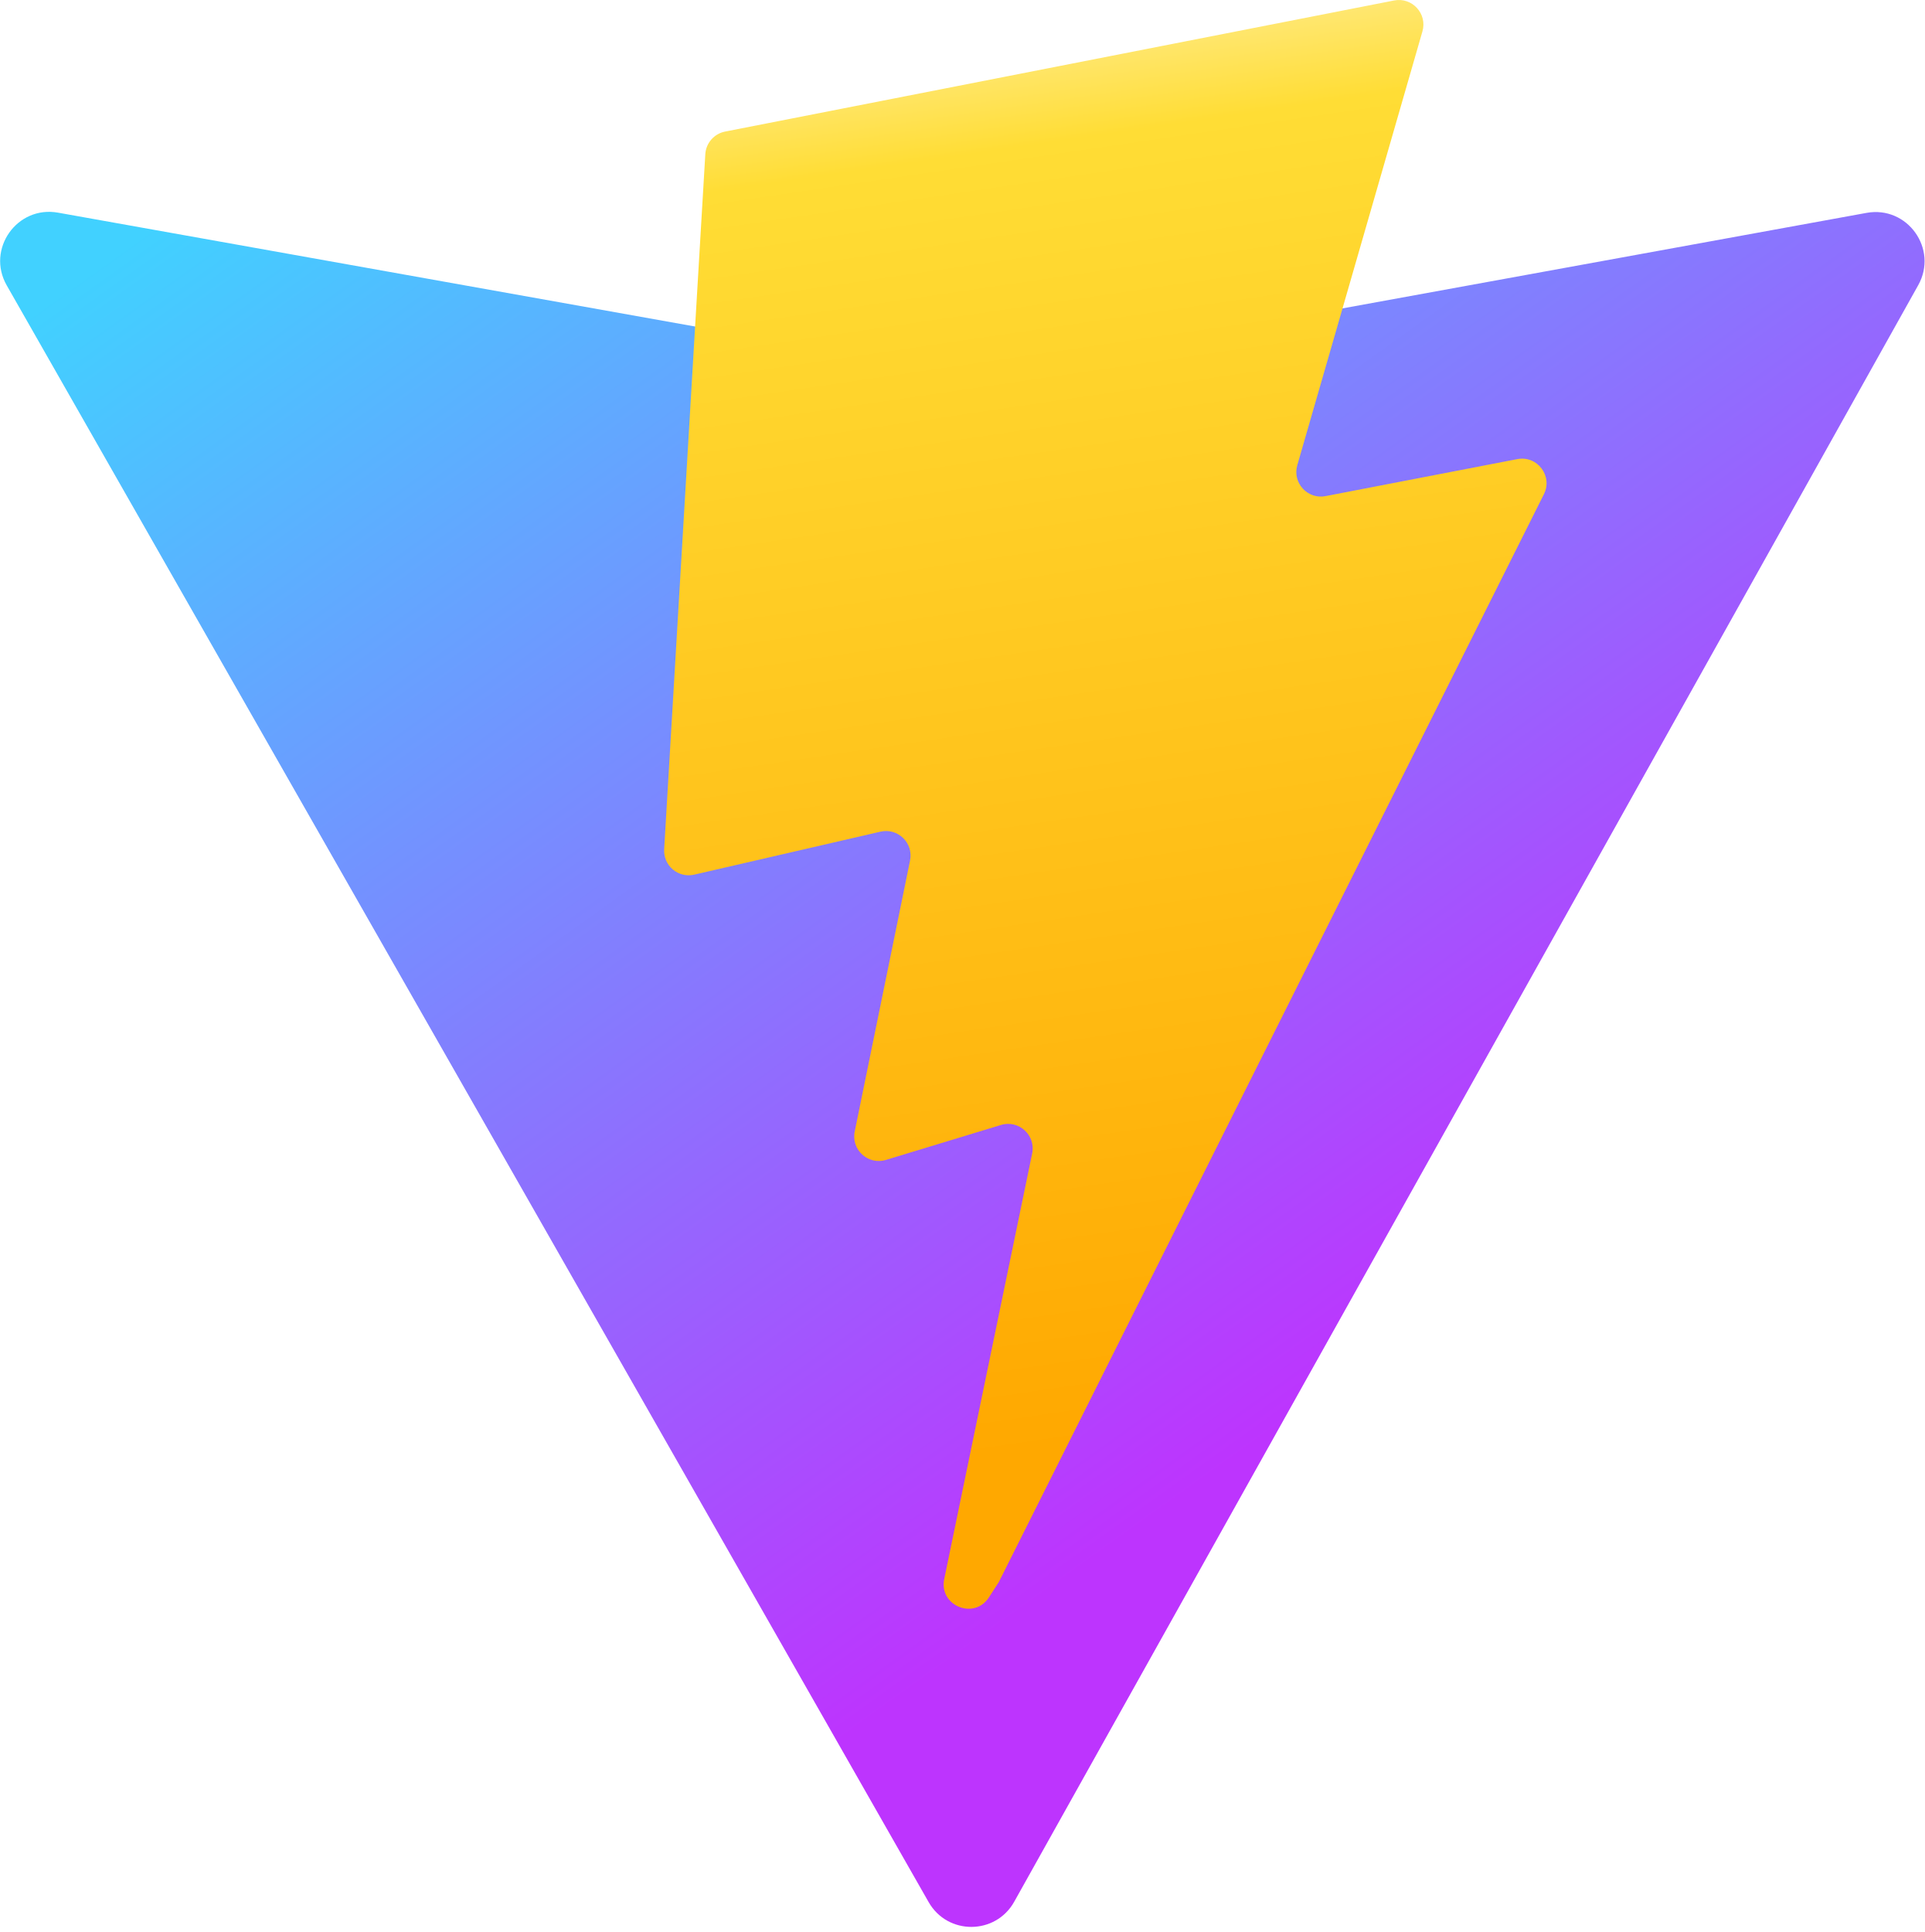
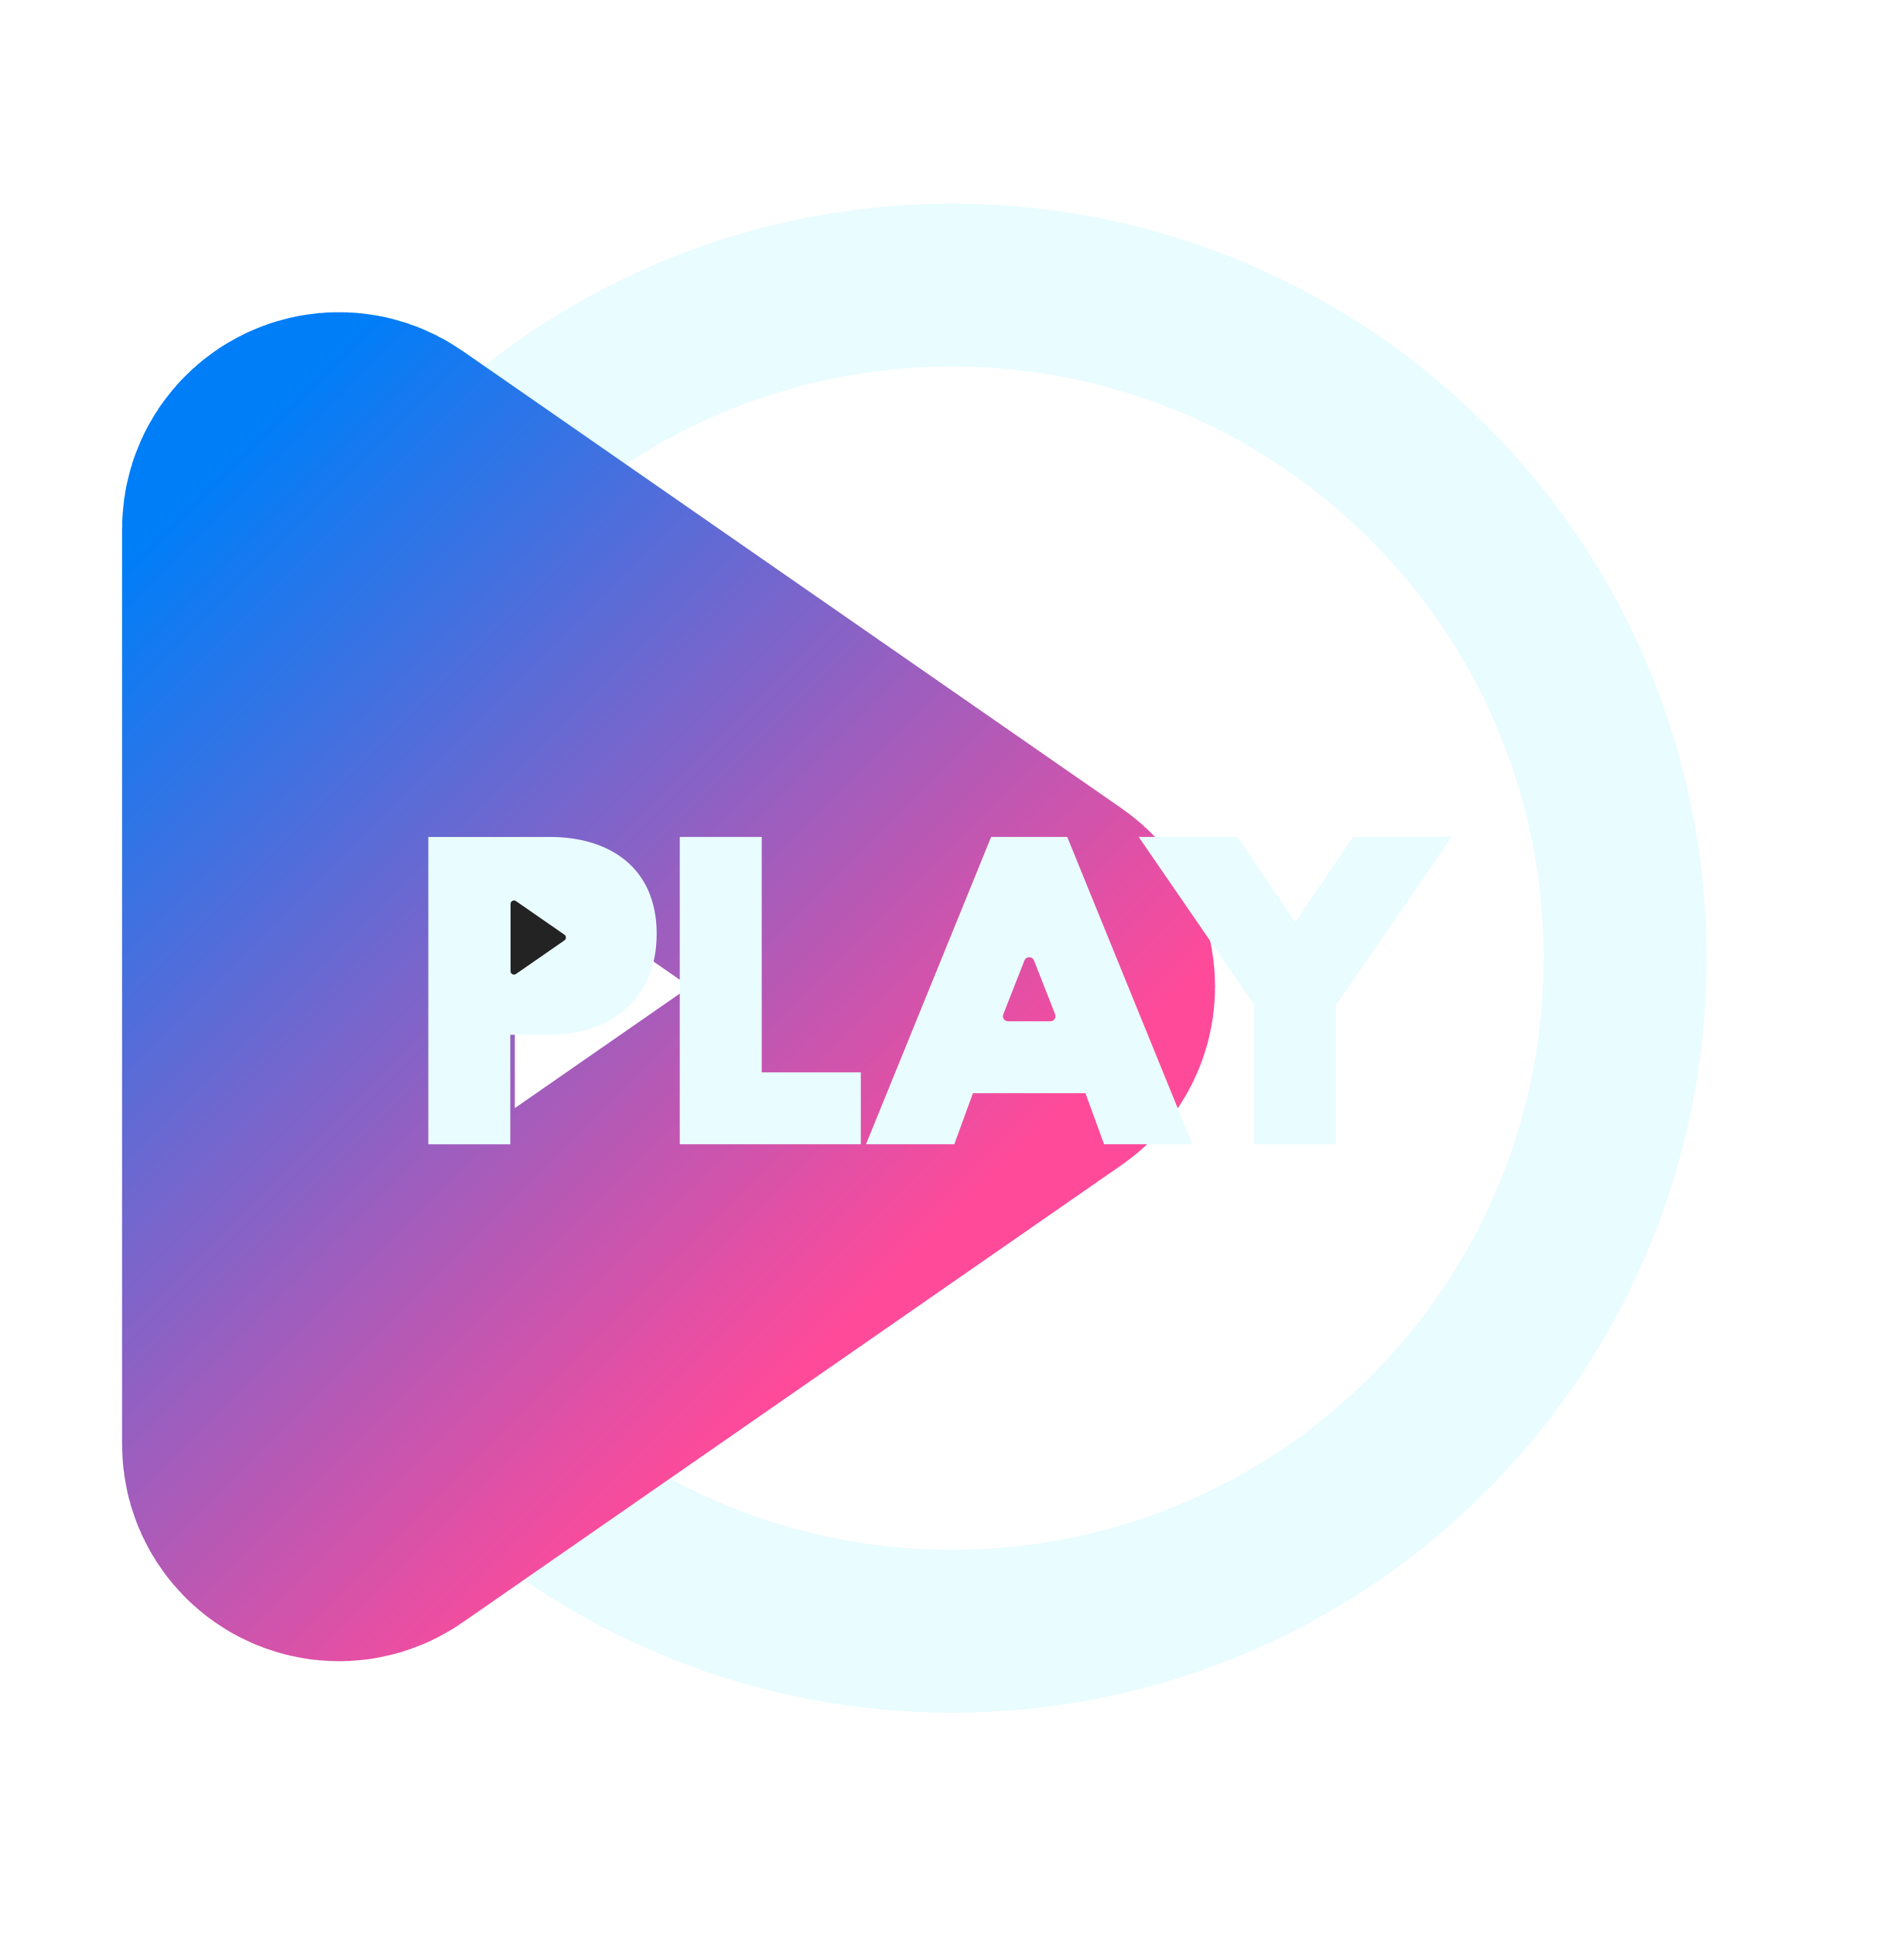
- <svg xmlns="http://www.w3.org/2000/svg" aria-hidden="true" role="img" class="iconify iconify--logos" width="31.88" height="32" preserveAspectRatio="xMidYMid meet" viewBox="0 0 256 257">
+ <svg xmlns="http://www.w3.org/2000/svg" style="width:100%" viewBox="0 0 63 64" fill="none">
+   <path d="M47.25 47.458C55.949 38.76 55.949 24.657 47.25 15.958C38.551 7.26 24.448 7.26 15.75 15.958C7.052 24.657 7.052 38.76 15.75 47.458C24.448 56.157 38.551 56.157 47.25 47.458Z" stroke="#E9FCFF" stroke-width="5.39" stroke-miterlimit="20" />
+   <path d="M10.537 47.797V17.506C10.537 16.96 11.151 16.639 11.599 16.95L33.417 32.095C33.804 32.364 33.804 32.937 33.417 33.208L11.599 48.353C11.151 48.666 10.537 48.343 10.537 47.797Z" stroke="url(#paint0_linear_53_10115)" stroke-width="12.996" stroke-miterlimit="20" stroke-linecap="round" />
+   <path d="M18.192 27.696C20.164 27.696 21.729 28.707 21.729 30.902C21.729 33.098 20.162 34.243 18.192 34.243H16.885V37.868H14.173V27.698H18.192V27.696Z" fill="#E9FCFF" />
+   <path d="M25.205 27.696V35.487H28.484V37.866H22.493V27.696H25.205Z" fill="#E9FCFF" />
+   <path d="M35.314 27.696L39.455 37.866H36.533L35.916 36.176H32.194L31.577 37.866H28.655L32.796 27.696H35.31H35.314ZM34.914 33.566L34.214 31.783C34.158 31.64 33.954 31.64 33.898 31.783L33.198 33.566C33.154 33.677 33.235 33.797 33.356 33.797H34.756C34.875 33.797 34.958 33.677 34.914 33.566Z" fill="#E9FCFF" />
+   <path d="M40.949 27.696L42.859 30.519L44.769 27.696H48.035L44.213 33.256V37.866H41.501V33.256L37.679 27.696H40.945H40.949Z" fill="#E9FCFF" />
+   <path d="M16.894 32.14V29.913C16.894 29.821 16.998 29.767 17.073 29.819L18.677 30.931C18.742 30.977 18.742 31.073 18.677 31.119L17.073 32.231C16.998 32.283 16.894 32.231 16.894 32.138V32.14Z" fill="#232323" />
  <defs>
-     <linearGradient id="IconifyId1813088fe1fbc01fb466" x1="-.828%" x2="57.636%" y1="7.652%" y2="78.411%">
-       <stop offset="0%" stop-color="#41D1FF" />
-       <stop offset="100%" stop-color="#BD34FE" />
-     </linearGradient>
-     <linearGradient id="IconifyId1813088fe1fbc01fb467" x1="43.376%" x2="50.316%" y1="2.242%" y2="89.03%">
-       <stop offset="0%" stop-color="#FFEA83" />
-       <stop offset="8.333%" stop-color="#FFDD35" />
-       <stop offset="100%" stop-color="#FFA800" />
+     <linearGradient id="paint0_linear_53_10115" x1="2.234" y1="20.336" x2="26.863" y2="44.965" gradientUnits="userSpaceOnUse">
+       <stop stop-color="#007EF8" />
+       <stop offset="1" stop-color="#FF4A9A" />
    </linearGradient>
  </defs>
-   <path fill="url(#IconifyId1813088fe1fbc01fb466)" d="M255.153 37.938L134.897 252.976c-2.483 4.44-8.862 4.466-11.382.048L.875 37.958c-2.746-4.814 1.371-10.646 6.827-9.67l120.385 21.517a6.537 6.537 0 0 0 2.322-.004l117.867-21.483c5.438-.991 9.574 4.796 6.877 9.62Z" />
-   <path fill="url(#IconifyId1813088fe1fbc01fb467)" d="M185.432.063L96.44 17.501a3.268 3.268 0 0 0-2.634 3.014l-5.474 92.456a3.268 3.268 0 0 0 3.997 3.378l24.777-5.718c2.318-.535 4.413 1.507 3.936 3.838l-7.361 36.047c-.495 2.426 1.782 4.5 4.151 3.78l15.304-4.649c2.372-.72 4.652 1.36 4.15 3.788l-11.698 56.621c-.732 3.542 3.979 5.473 5.943 2.437l1.313-2.028l72.516-144.72c1.215-2.423-.88-5.186-3.54-4.672l-25.505 4.922c-2.396.462-4.435-1.77-3.759-4.114l16.646-57.705c.677-2.35-1.37-4.583-3.769-4.113Z" />
</svg>
